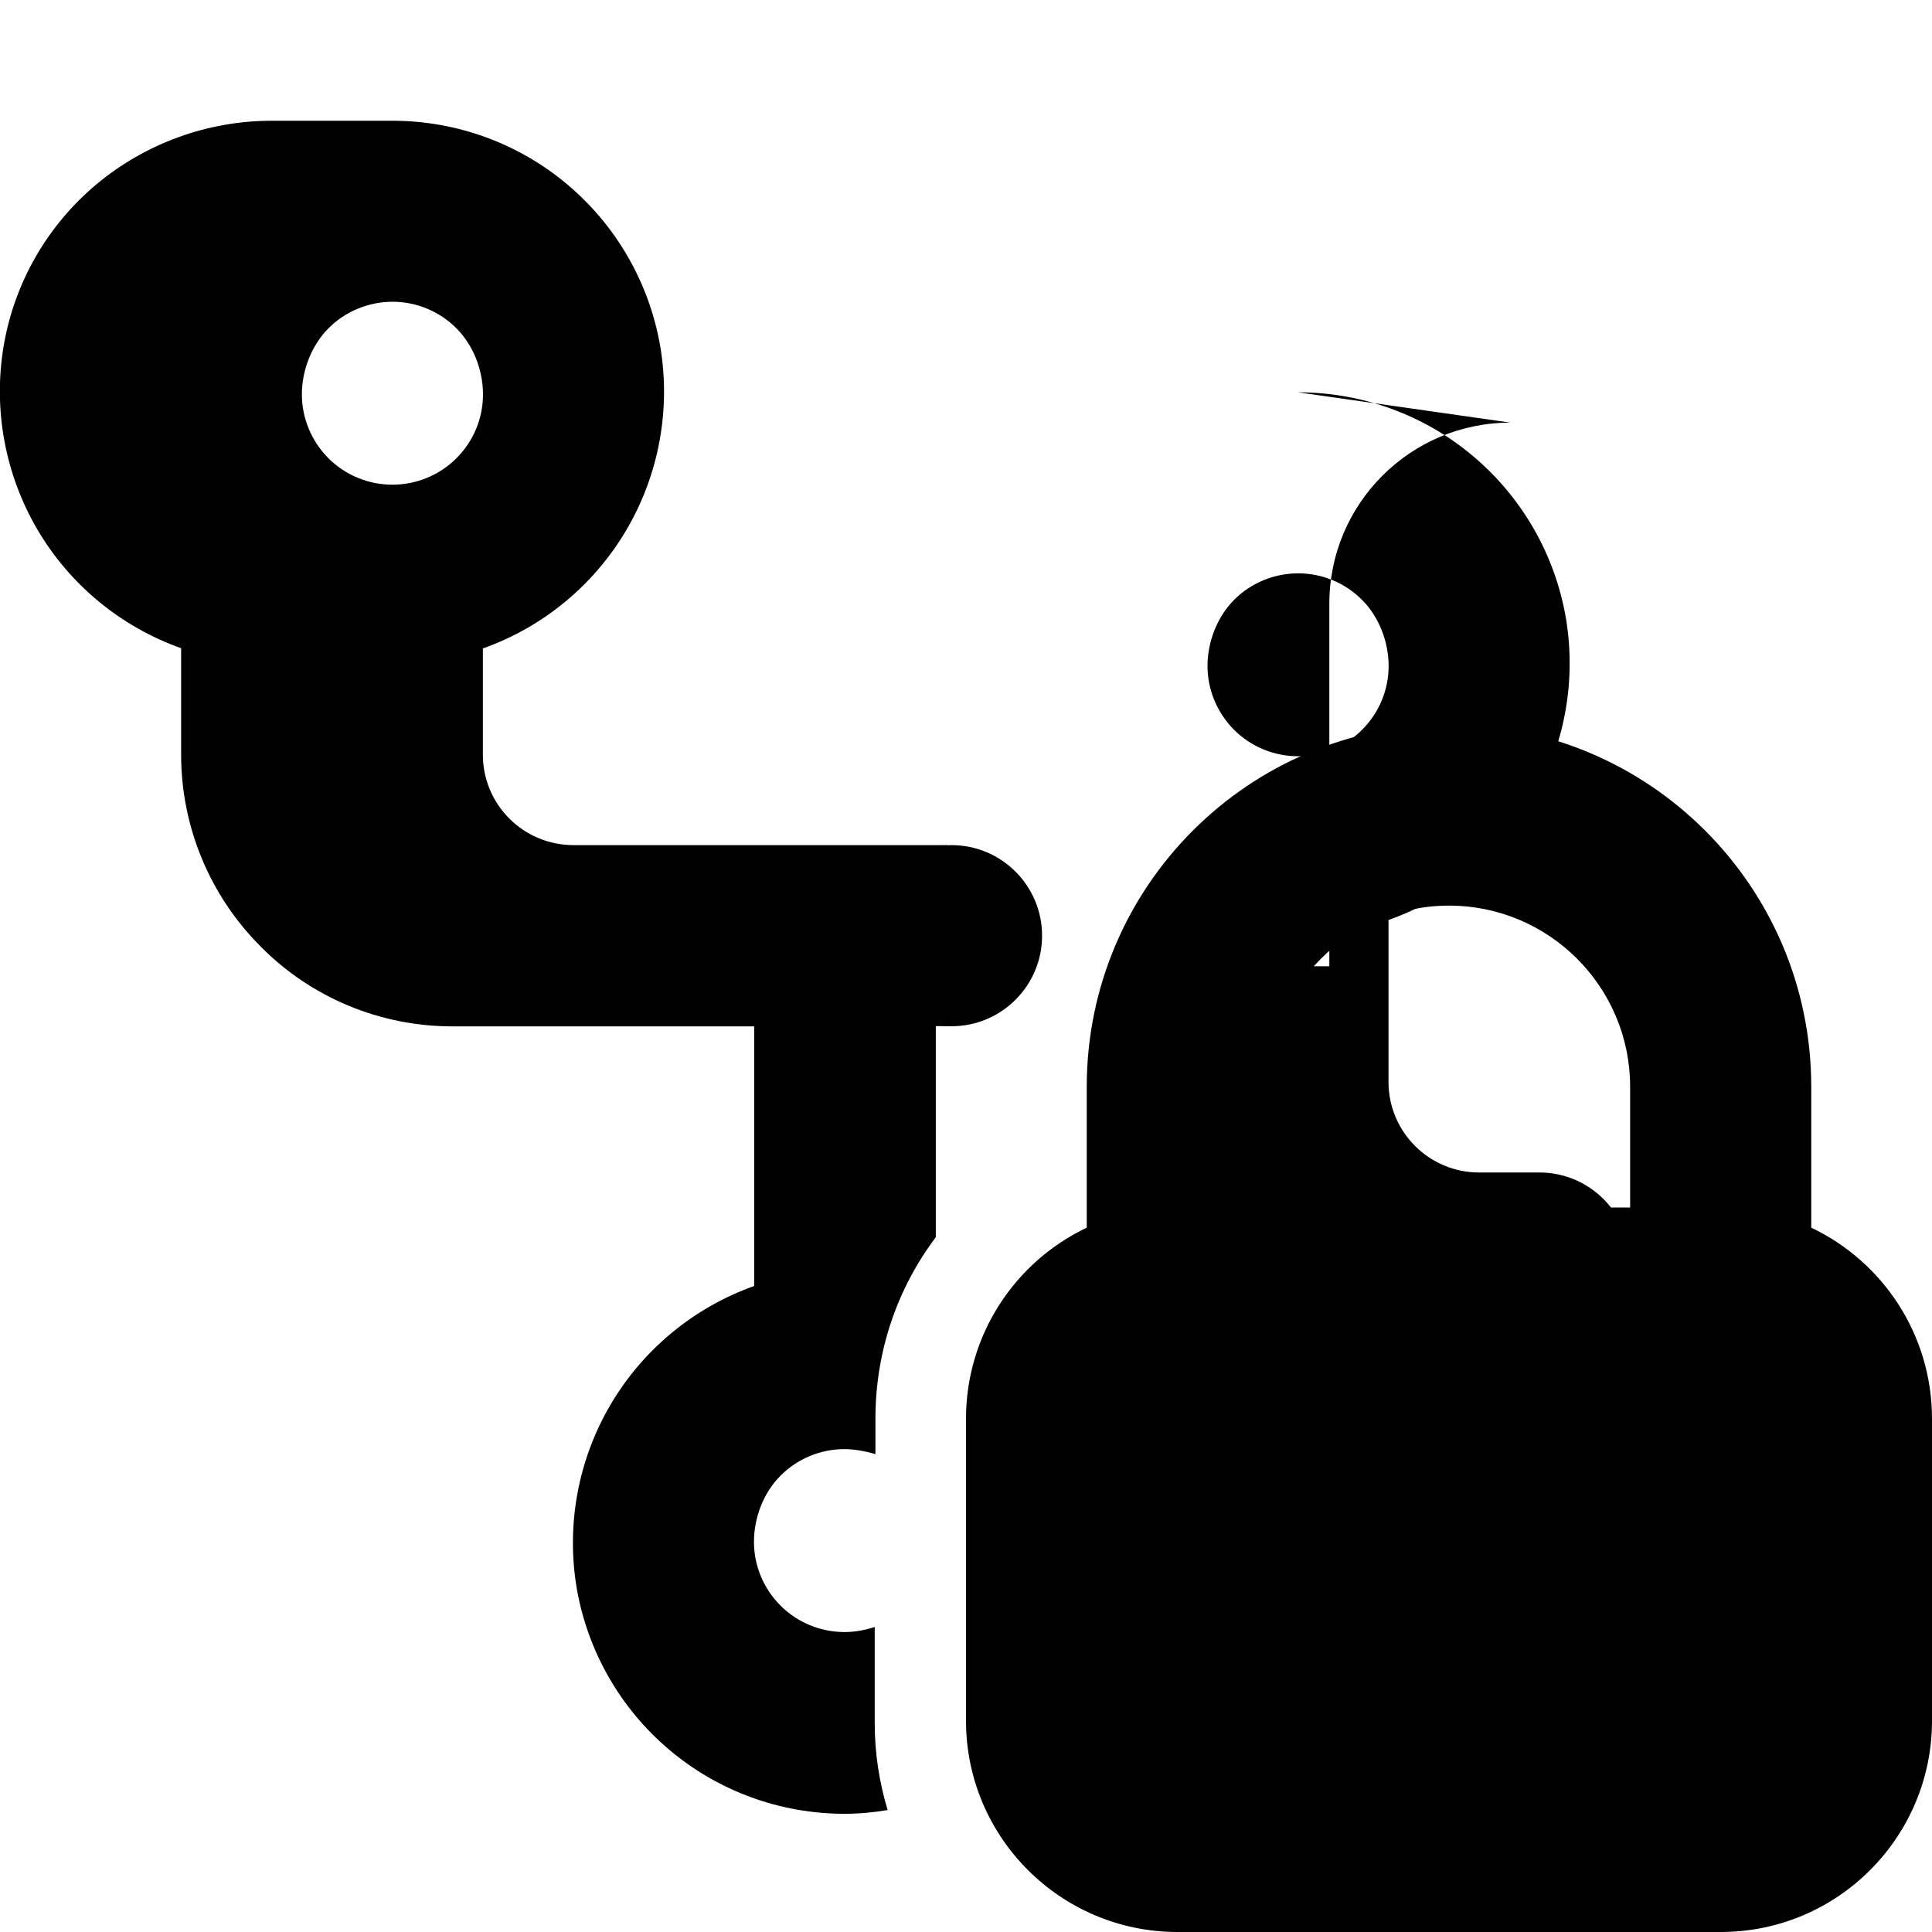
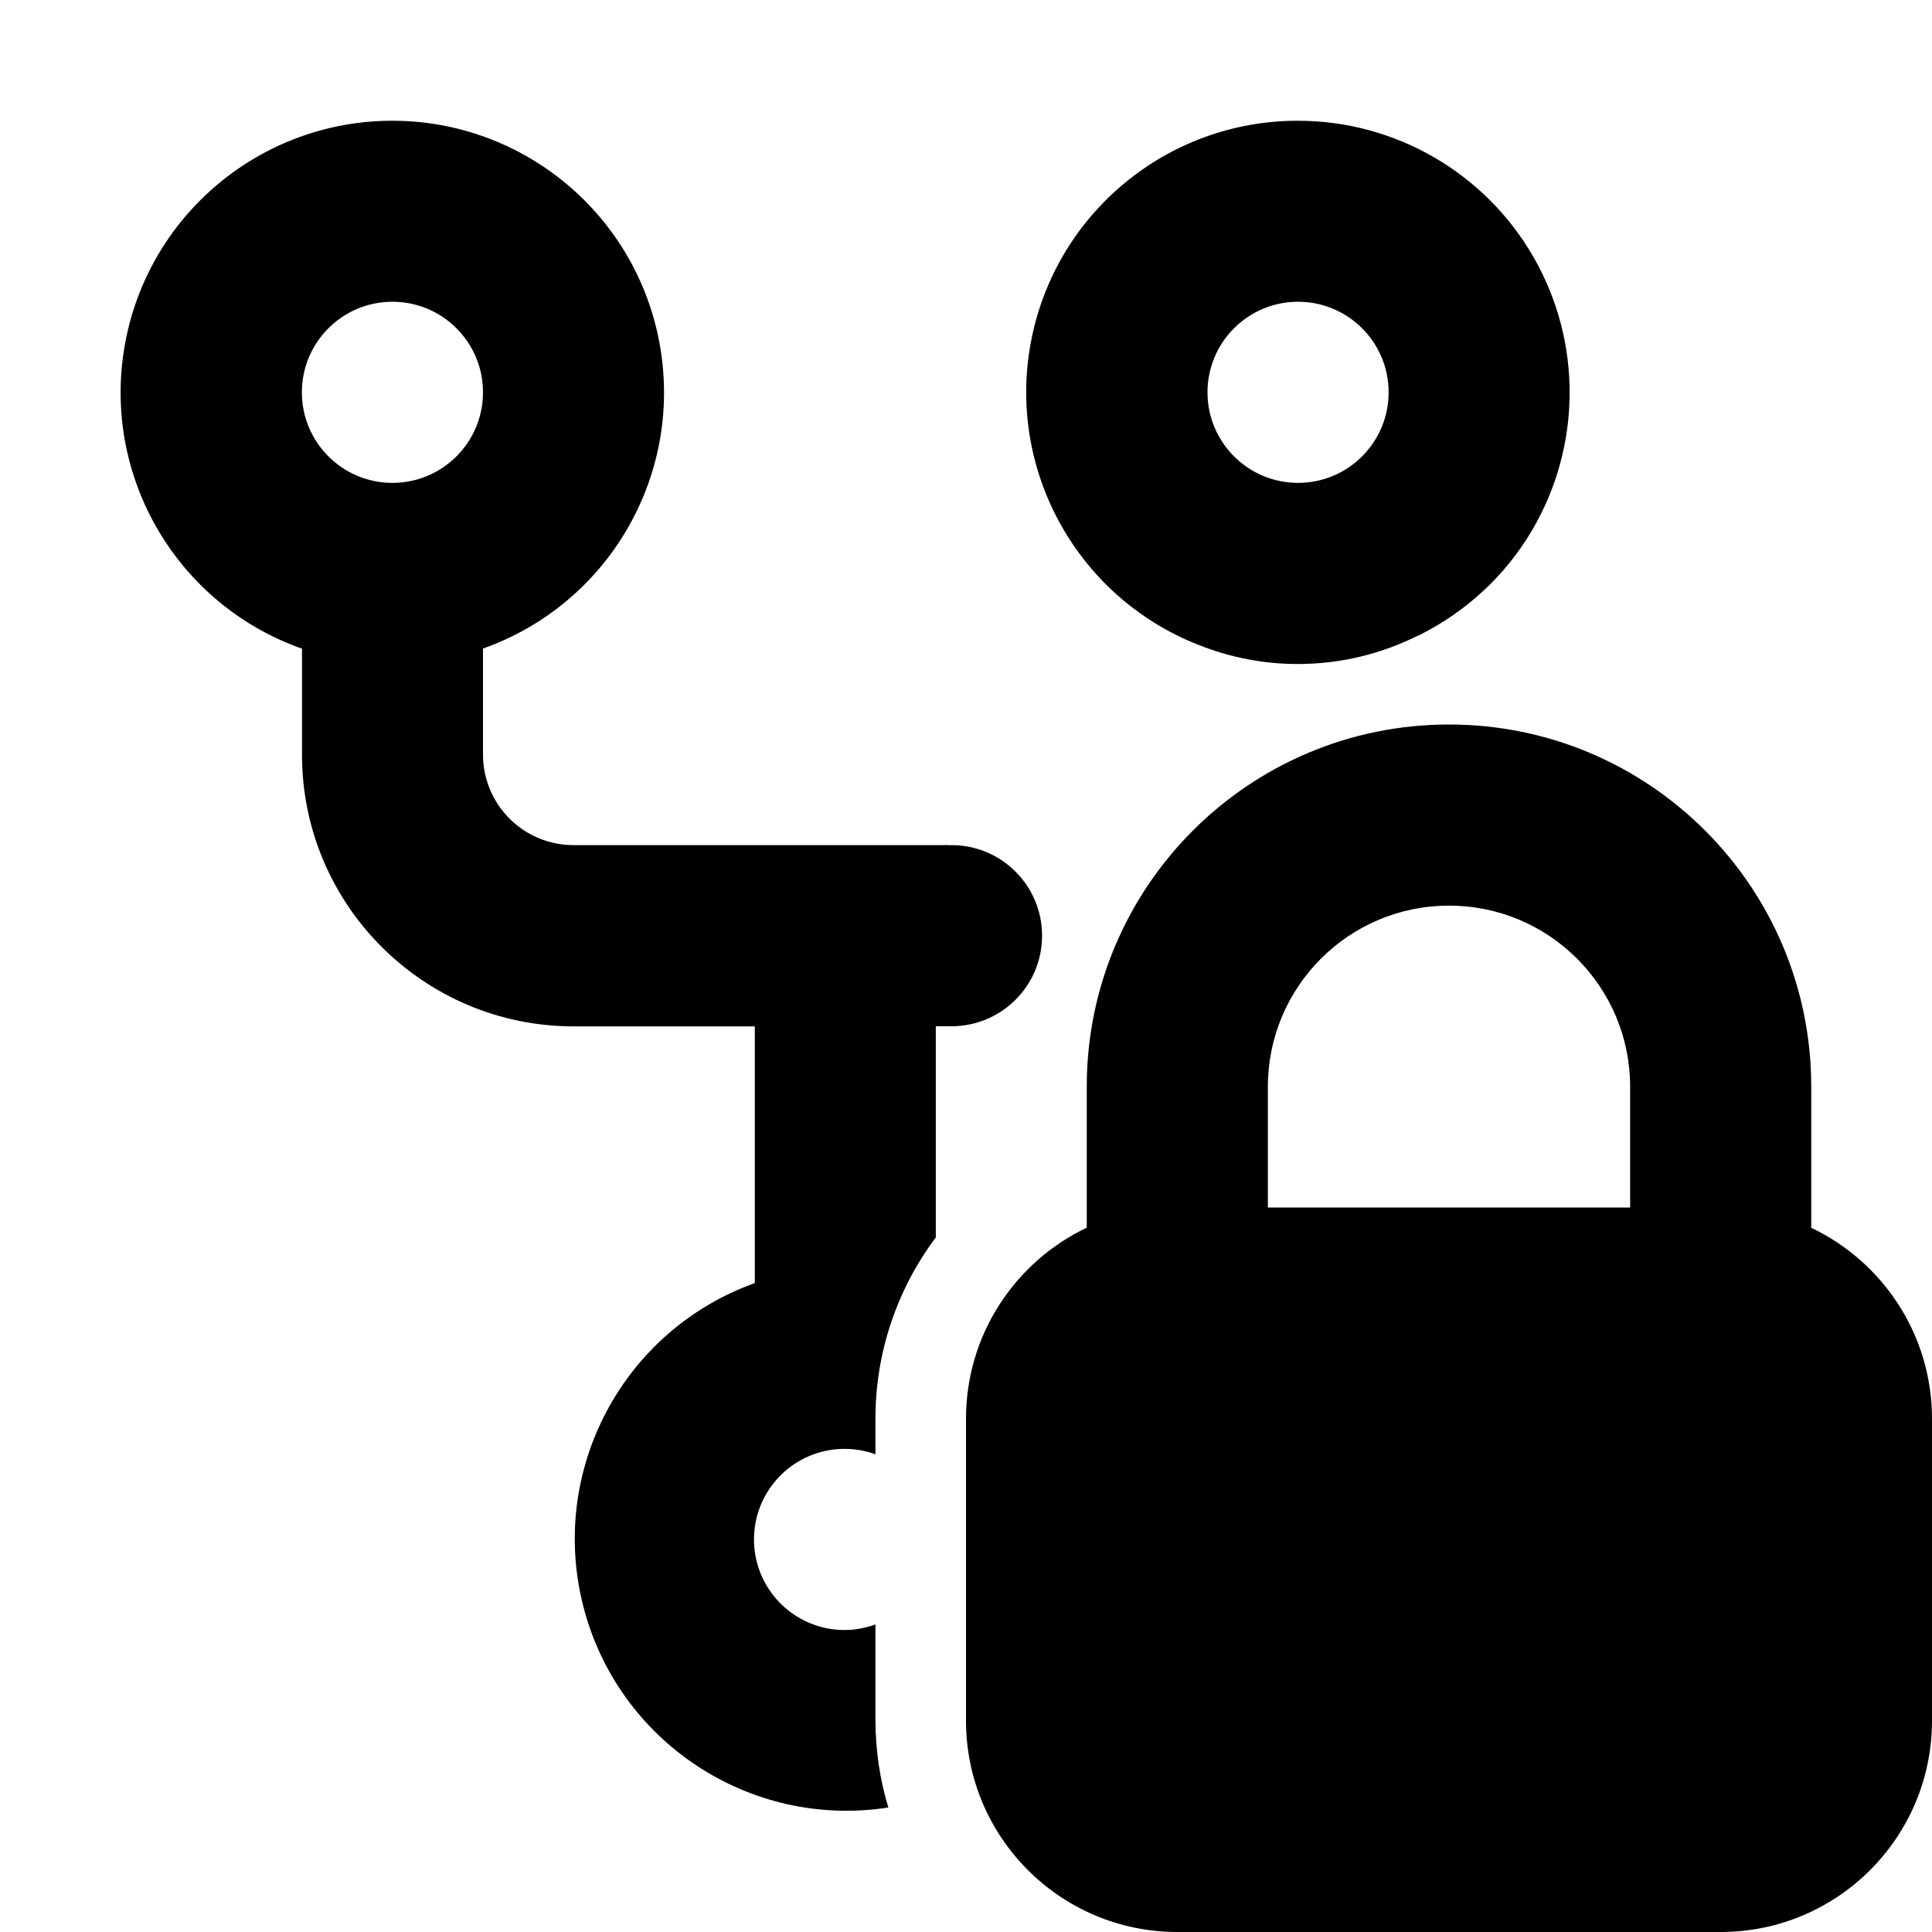
<svg xmlns="http://www.w3.org/2000/svg" width="16" height="16" viewBox="0 0 16 16">
-   <path fill-rule="evenodd" d="M9 10.167V9c0-1.657 1.343-3 3-3s3 1.343 3 3v1.167c.591.281 1 .884 1 1.583v2.5c0 .966-.783 1.75-1.75 1.75H9.75C8.784 15.999 8 15.216 8 14.25v-2.5c0-.699.409-1.302 1-1.583zM13.5 10H10.5V9c0-.828.672-1.5 1.5-1.5s1.5.672 1.5 1.5v1z" />
-   <path fill-rule="evenodd" d="M3.25 1c.531 0 1.045.187 1.45.529.406.342.678.817.768 1.34.088.523-.011 1.061-.28 1.519-.268.456-.689.805-1.189.982v.881c0 .199.079.388.22.529.14.14.332.219.53.219h3.095c-.052.428-.008.986.051 1.499H7.75v1.748c-.315.418-.5.938-.5 1.502v.294c-.087-.024-.172-.041-.256-.041-.199 0-.39.079-.53.22-.141.14-.22.348-.22.547 0 .199.079.388.22.529.14.14.331.219.53.219.086 0 .17-.016.25-.042v.796c0 .25.038.492.107.72-.118.02-.237.031-.357.031-.531 0-1.045-.187-1.45-.529-.406-.342-.678-.817-.768-1.34-.088-.523.011-1.061.28-1.519.268-.456.69-.805 1.19-.983V8.5h-2.5C3.15 8.5 2.578 8.263 2.16 7.84 1.737 7.418 1.5 6.846 1.5 6.249v-.881c-.5-.177-.922-.526-1.19-.982-.268-.457-.368-.996-.28-1.519.088-.523.36-.998.768-1.34C1.205 1.187 1.72 1 2.25 1h1zm0 1.499c-.199.001-.39.079-.53.22-.14.141-.22.348-.22.547 0 .199.08.388.22.529.14.14.331.219.53.219.199 0 .39-.079.53-.219.141-.141.22-.33.22-.529 0-.199-.079-.406-.22-.547-.14-.141-.331-.22-.53-.22zm7.5.75c.531 0 1.045.187 1.45.529.406.342.678.817.768 1.34.088.523-.011 1.061-.28 1.519-.268.456-.689.805-1.189.982v1.341c0 .414.336.75.75.75h.25.25c.414 0 .75.336.75.75s-.336.75-.75.75h-.5c-1.657 0-3-1.343-3-3V8.75c0-.199.079-.388.22-.529.14-.14.332-.219.53-.219h1.01V5c0-.828.672-1.5 1.5-1.5zm0 1.499c-.199.001-.39.079-.53.22-.14.141-.22.348-.22.547 0 .199.08.388.22.529.14.14.331.219.53.219.199 0 .39-.079.53-.219.141-.141.22-.33.22-.529 0-.199-.079-.406-.22-.547-.14-.141-.331-.22-.53-.22z" />
-   <path d="M8.63 7.749c0 .414-.336.75-.75.75-.414 0-.75-.336-.75-.75 0-.414.336-.75.75-.75.414 0 .75.336.75.75z" />
+   <path fill-rule="evenodd" d="M9 10.167V9a3 3 0 1 1 6 0v1.168c.591.281 1 .884 1 1.582v2.5A1.75 1.75 0 0 1 14.25 16h-4.5A1.75 1.75 0 0 1 8 14.249v-2.5c0-.698.409-1.3 1-1.582M13.5 10h-3V9a1.5 1.5 0 0 1 3 0zM3.25 1A2.25 2.25 0 0 1 4 5.371v.878a.75.75 0 0 0 .75.75h3.096c-.051.429.008.987.067 1.5H7.75v1.749a2.5 2.5 0 0 0-.5 1.501v.295A.75.75 0 1 0 7 13.499c.086 0 .17-.018.25-.046v.796q.002.376.107.72a2.251 2.251 0 0 1-1.106-4.343V8.5h-1.5a2.25 2.25 0 0 1-2.25-2.25v-.878A2.25 2.25 0 0 1 3.25 1m0 1.499a.75.75 0 1 0 0 1.5.75.75 0 0 0 0-1.5M10.75 1a2.25 2.25 0 0 1 1.94 3.388c-.222.379-.55.68-.94.874h-.003c-.3.15-.638.237-.997.237a2.2 2.2 0 0 1-.823-.158l-.003-.001A2.248 2.248 0 0 1 10.75 1m0 1.499a.75.75 0 1 0 0 1.5.75.75 0 0 0 0-1.5" />
+   <path d="M8.63 7.749a.75.75 0 1 1-1.5 0 .75.75 0 0 1 1.5 0" />
</svg>
